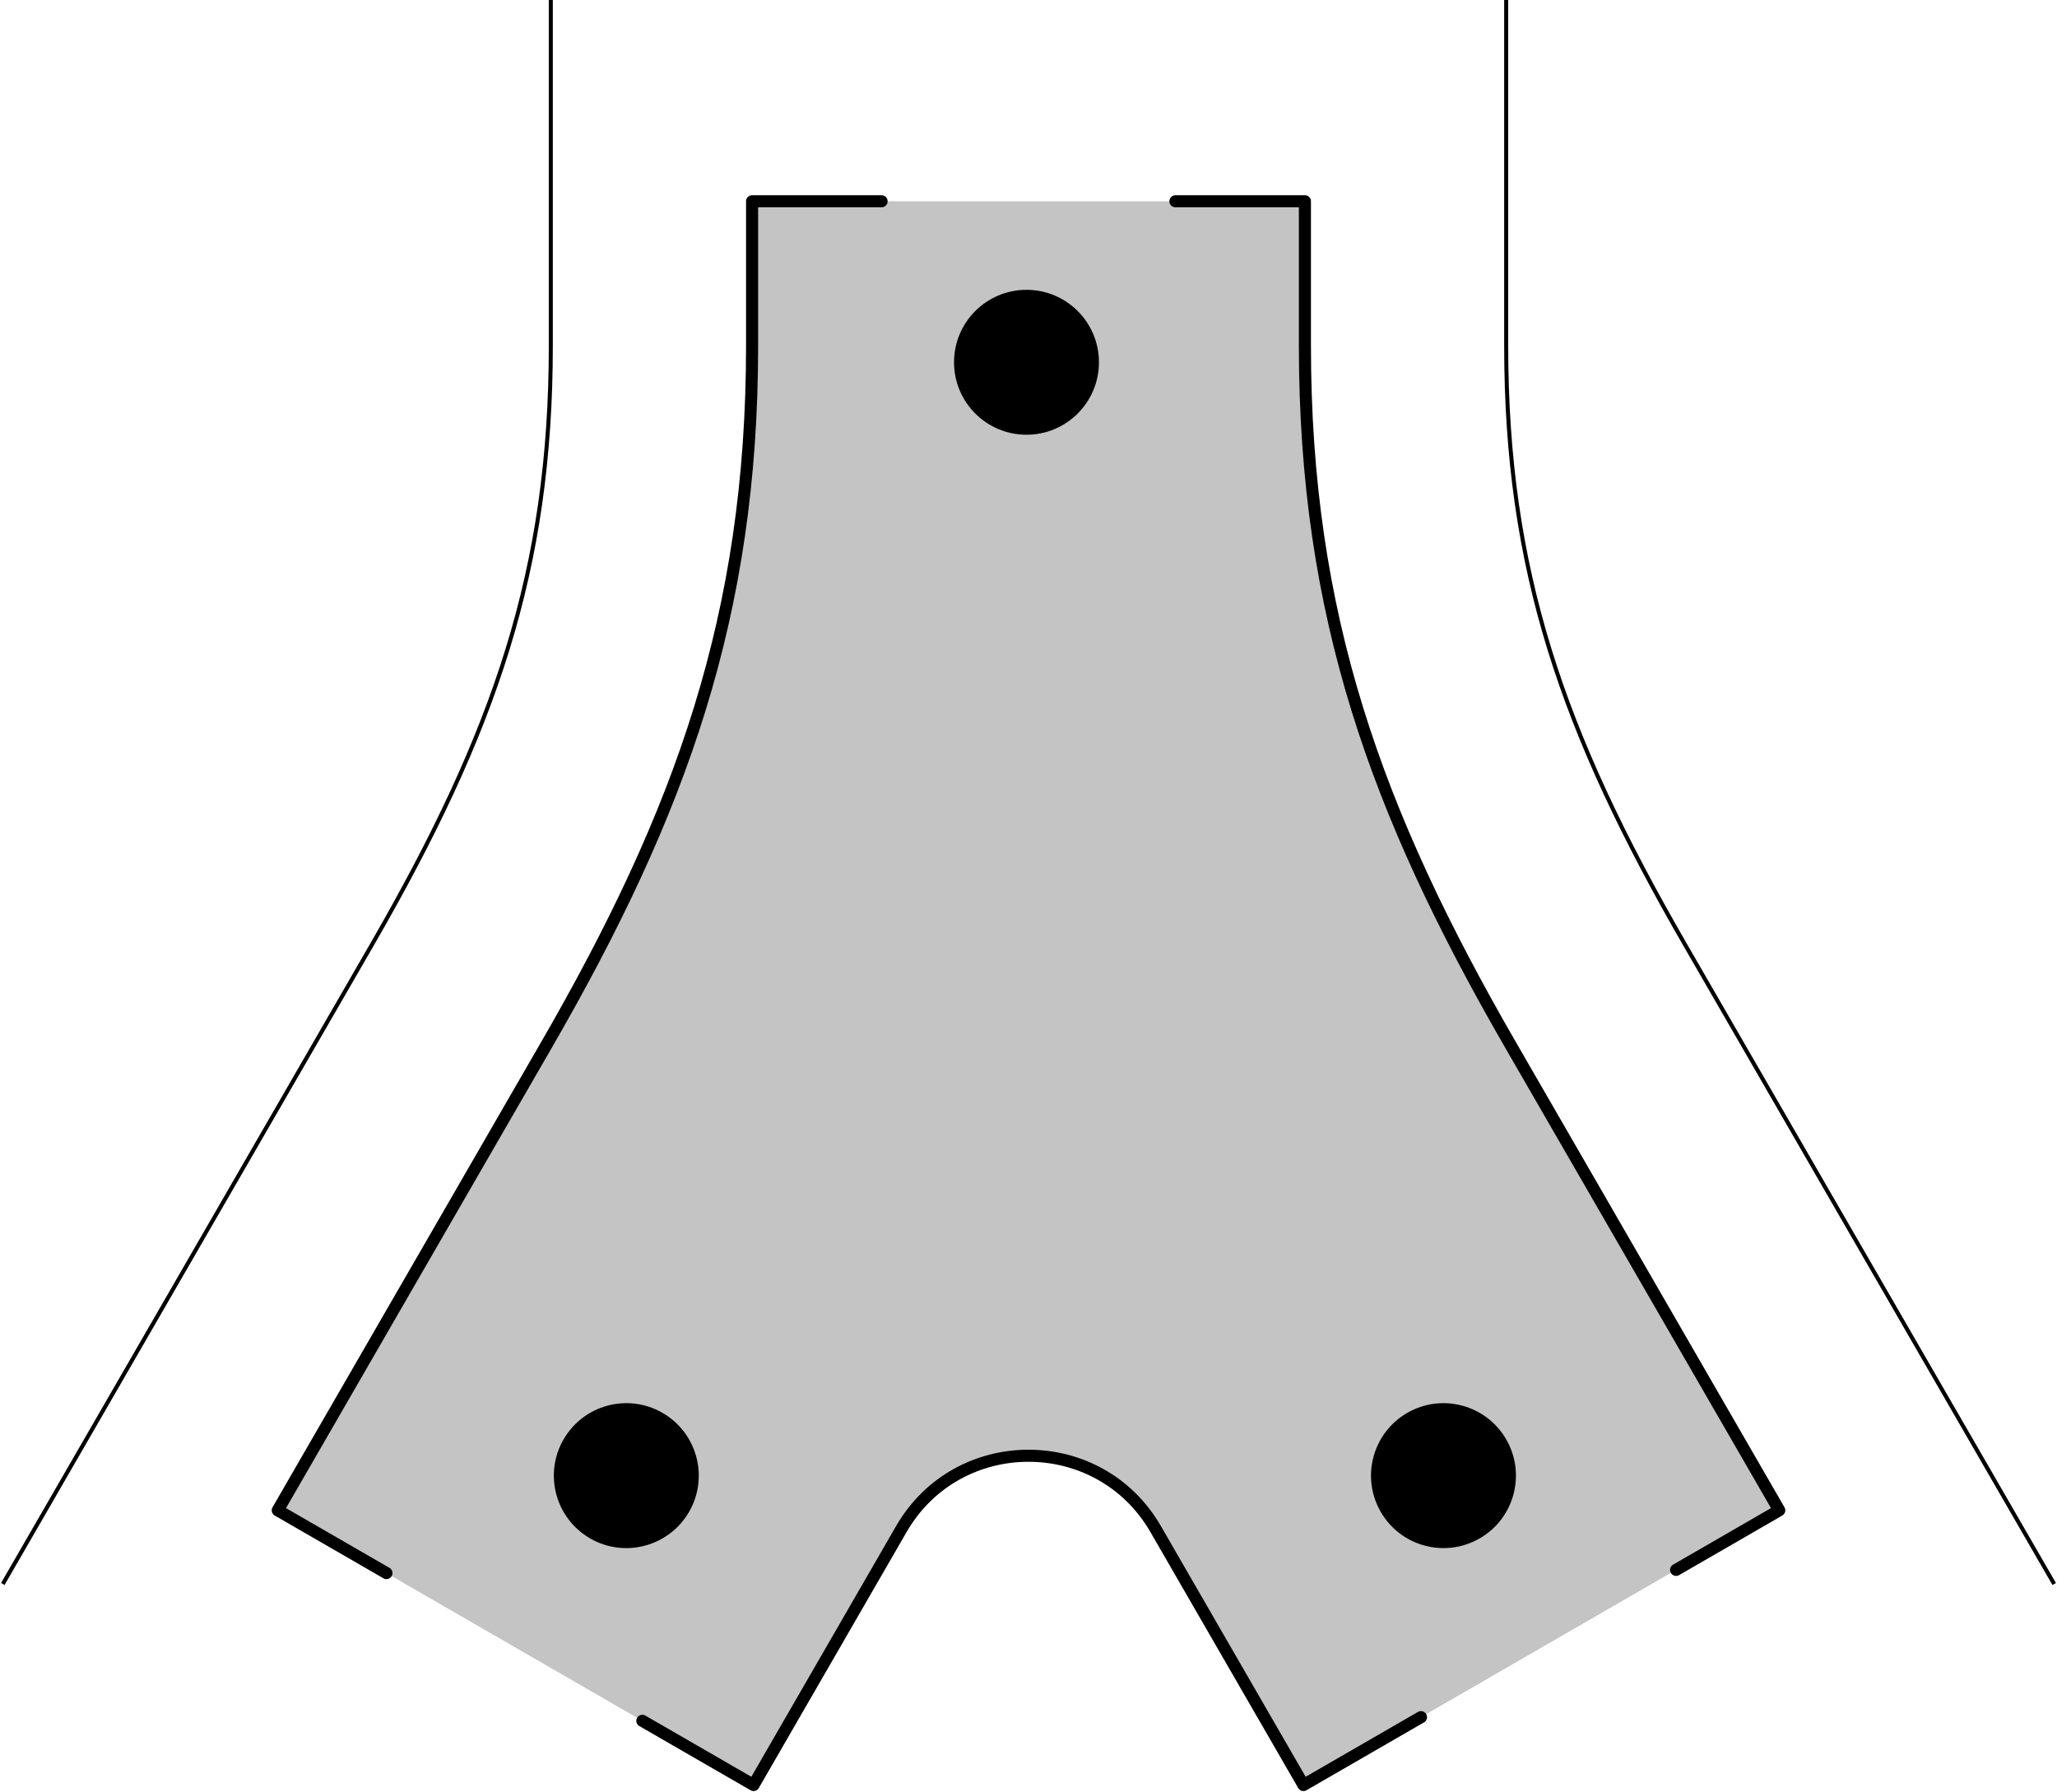
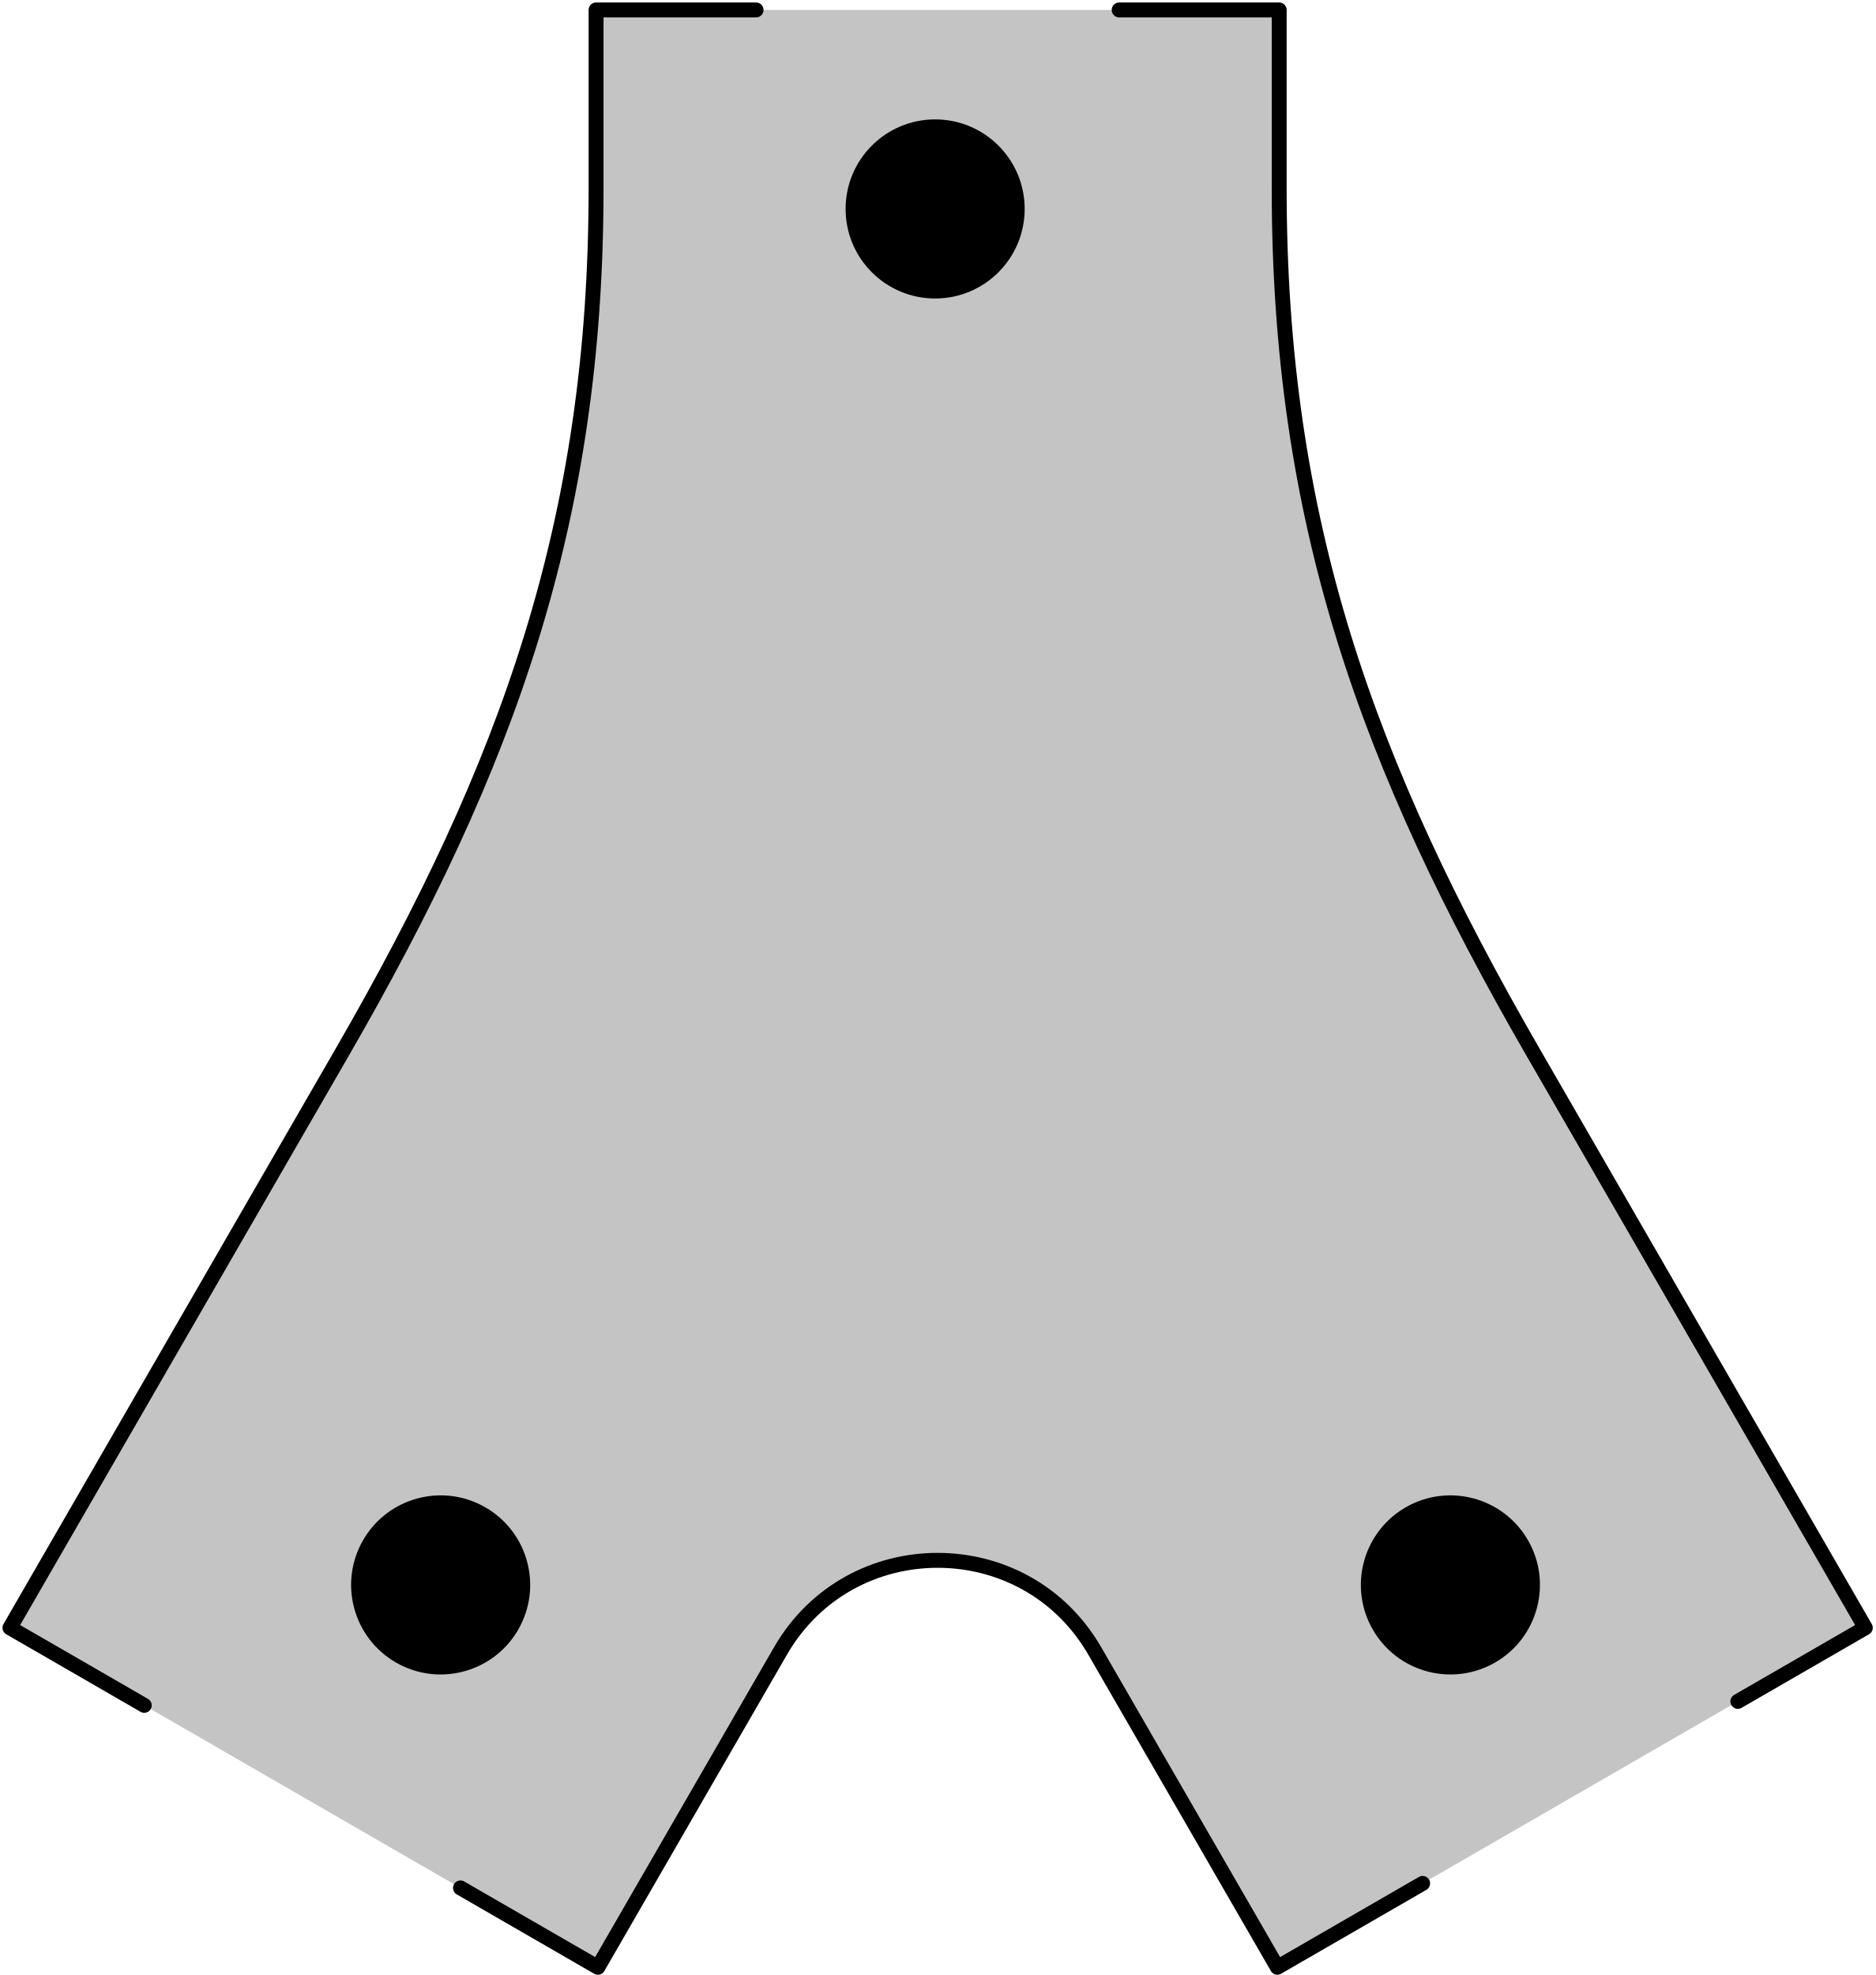
- <svg xmlns="http://www.w3.org/2000/svg" width="511" height="445" viewBox="0 0 511 445" fill="none">
+ <svg xmlns="http://www.w3.org/2000/svg" width="377" height="397" viewBox="0 0 377 397" fill="none">
  <g id="module-shape-split">
-     <path id="background" d="M223.902 379.876C230.923 367.716 243.213 361.641 255.5 361.65C267.787 361.641 280.077 367.716 287.098 379.876L323.801 443.448L442 375.206L375.274 259.633C341.793 201.642 324.166 152.813 324.166 85.85V50H186.834V85.85C186.834 152.813 169.207 201.642 135.726 259.633L69 375.206L187.199 443.448L223.902 379.876Z" fill="#C4C4C4" />
-     <path id="outline" d="M219 50H186.834V85.85C186.834 152.813 169.207 201.642 135.726 259.633L69 375.206L96 390.795M292 50H324.166V85.85C324.166 152.813 341.793 201.642 375.274 259.633L442 375.206L416.376 390M159.576 427.5L187.199 443.448L223.902 379.876C230.923 367.716 243.213 361.641 255.5 361.65C267.787 361.641 280.077 367.716 287.098 379.876L323.801 443.448L353 426.59" stroke="black" stroke-width="3" stroke-linecap="round" stroke-linejoin="round" />
-     <circle id="input" cx="255" cy="90" r="18" fill="black" />
-     <circle id="output" cx="155.588" cy="366.589" r="18" transform="rotate(-150 155.588 366.589)" fill="black" />
-     <circle id="output_2" cx="358.588" cy="366.589" r="18" transform="rotate(150 358.588 366.589)" fill="black" />
-     <path id="props-guide-left" d="M0.699 393.507L92.424 234.633C122.909 181.833 136.834 141.619 136.834 85.85V0" stroke="black" />
-     <path id="props-guide-right" d="M374.166 0V85.85C374.166 141.619 388.091 181.833 418.576 234.633L510.301 393.507" stroke="black" />
+     <path id="background" d="M156.902 331.876C163.923 319.716 176.213 313.641 188.5 313.65C200.787 313.641 213.077 319.716 220.098 331.876L256.801 395.448L375 327.206L308.274 211.633C274.793 153.642 257.166 104.813 257.166 37.849V2H119.834V37.849C119.834 104.813 102.207 153.642 68.726 211.633L2 327.206L120.199 395.448L156.902 331.876Z" fill="#C4C4C4" />
+     <path id="outline" d="M152 2H119.834V37.849C119.834 104.813 102.207 153.642 68.726 211.633L2 327.206L29 342.795M225 2H257.166V37.849C257.166 104.813 274.793 153.642 308.274 211.633L375 327.206L349.376 342M92.576 379.5L120.199 395.448L156.902 331.876C163.923 319.716 176.213 313.641 188.5 313.65C200.787 313.641 213.077 319.716 220.098 331.876L256.801 395.448L286 378.59" stroke="black" stroke-width="3" stroke-linecap="round" stroke-linejoin="round" />
+     <circle id="input" cx="188" cy="42" r="18" fill="black" />
+     <circle id="output" cx="88.588" cy="318.589" r="18" transform="rotate(-150 88.5883 318.589)" fill="black" />
+     <circle id="output_2" cx="291.588" cy="318.589" r="18" transform="rotate(150 291.588 318.589)" fill="black" />
  </g>
</svg>
